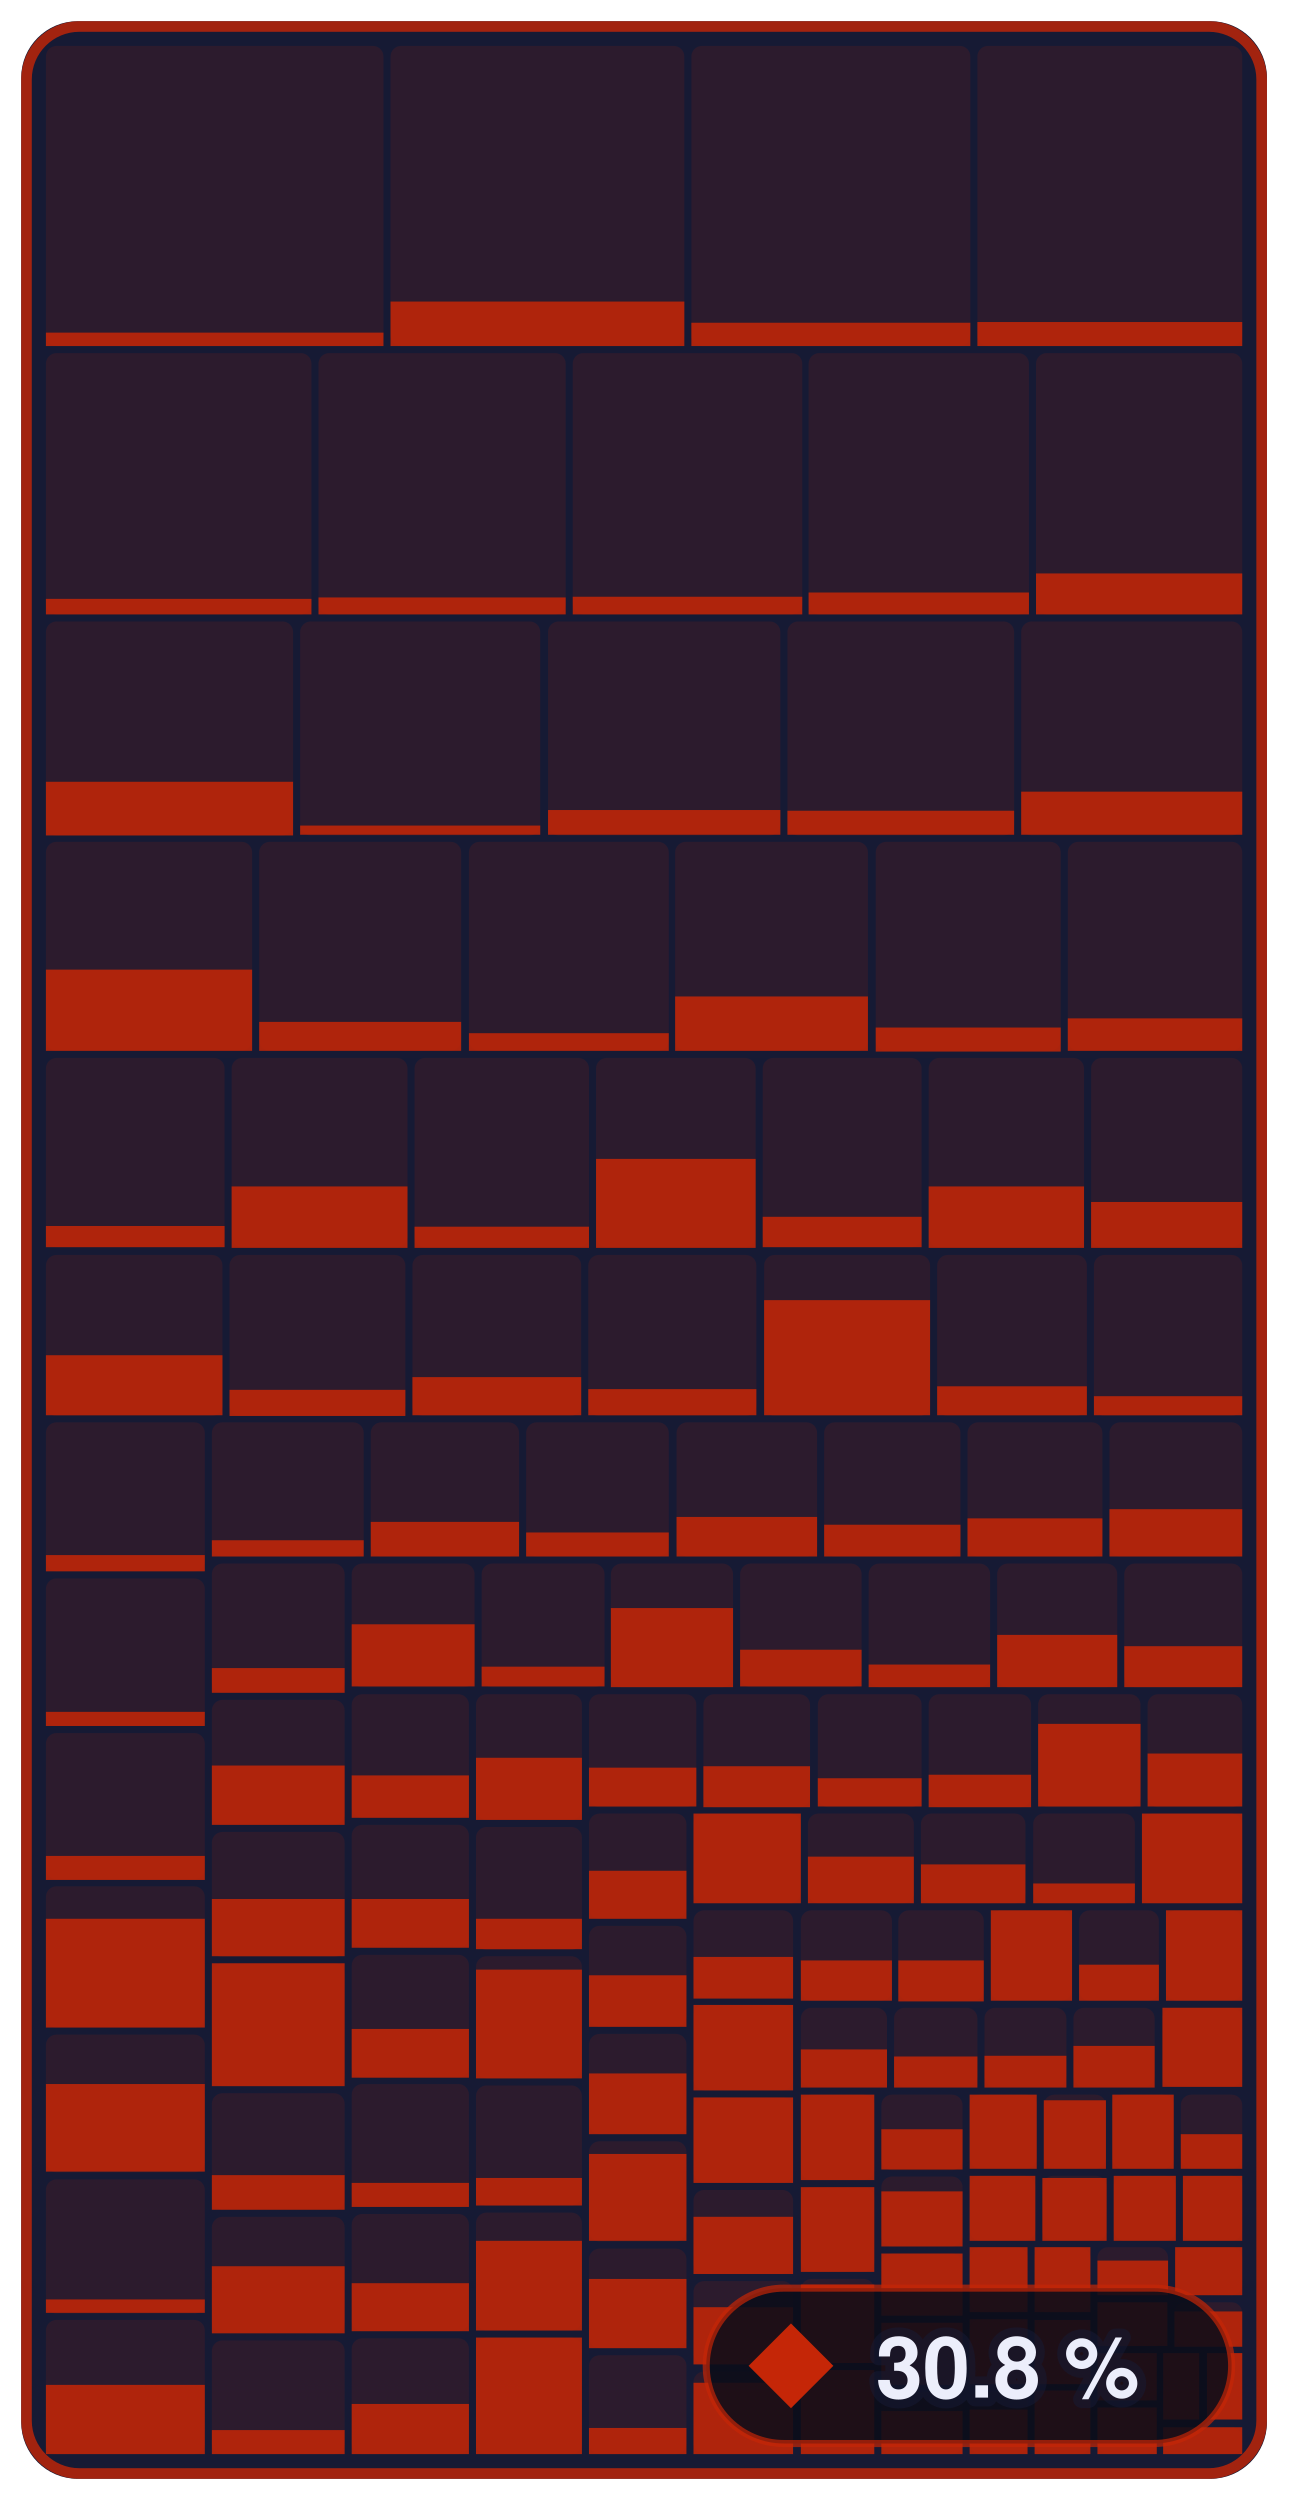
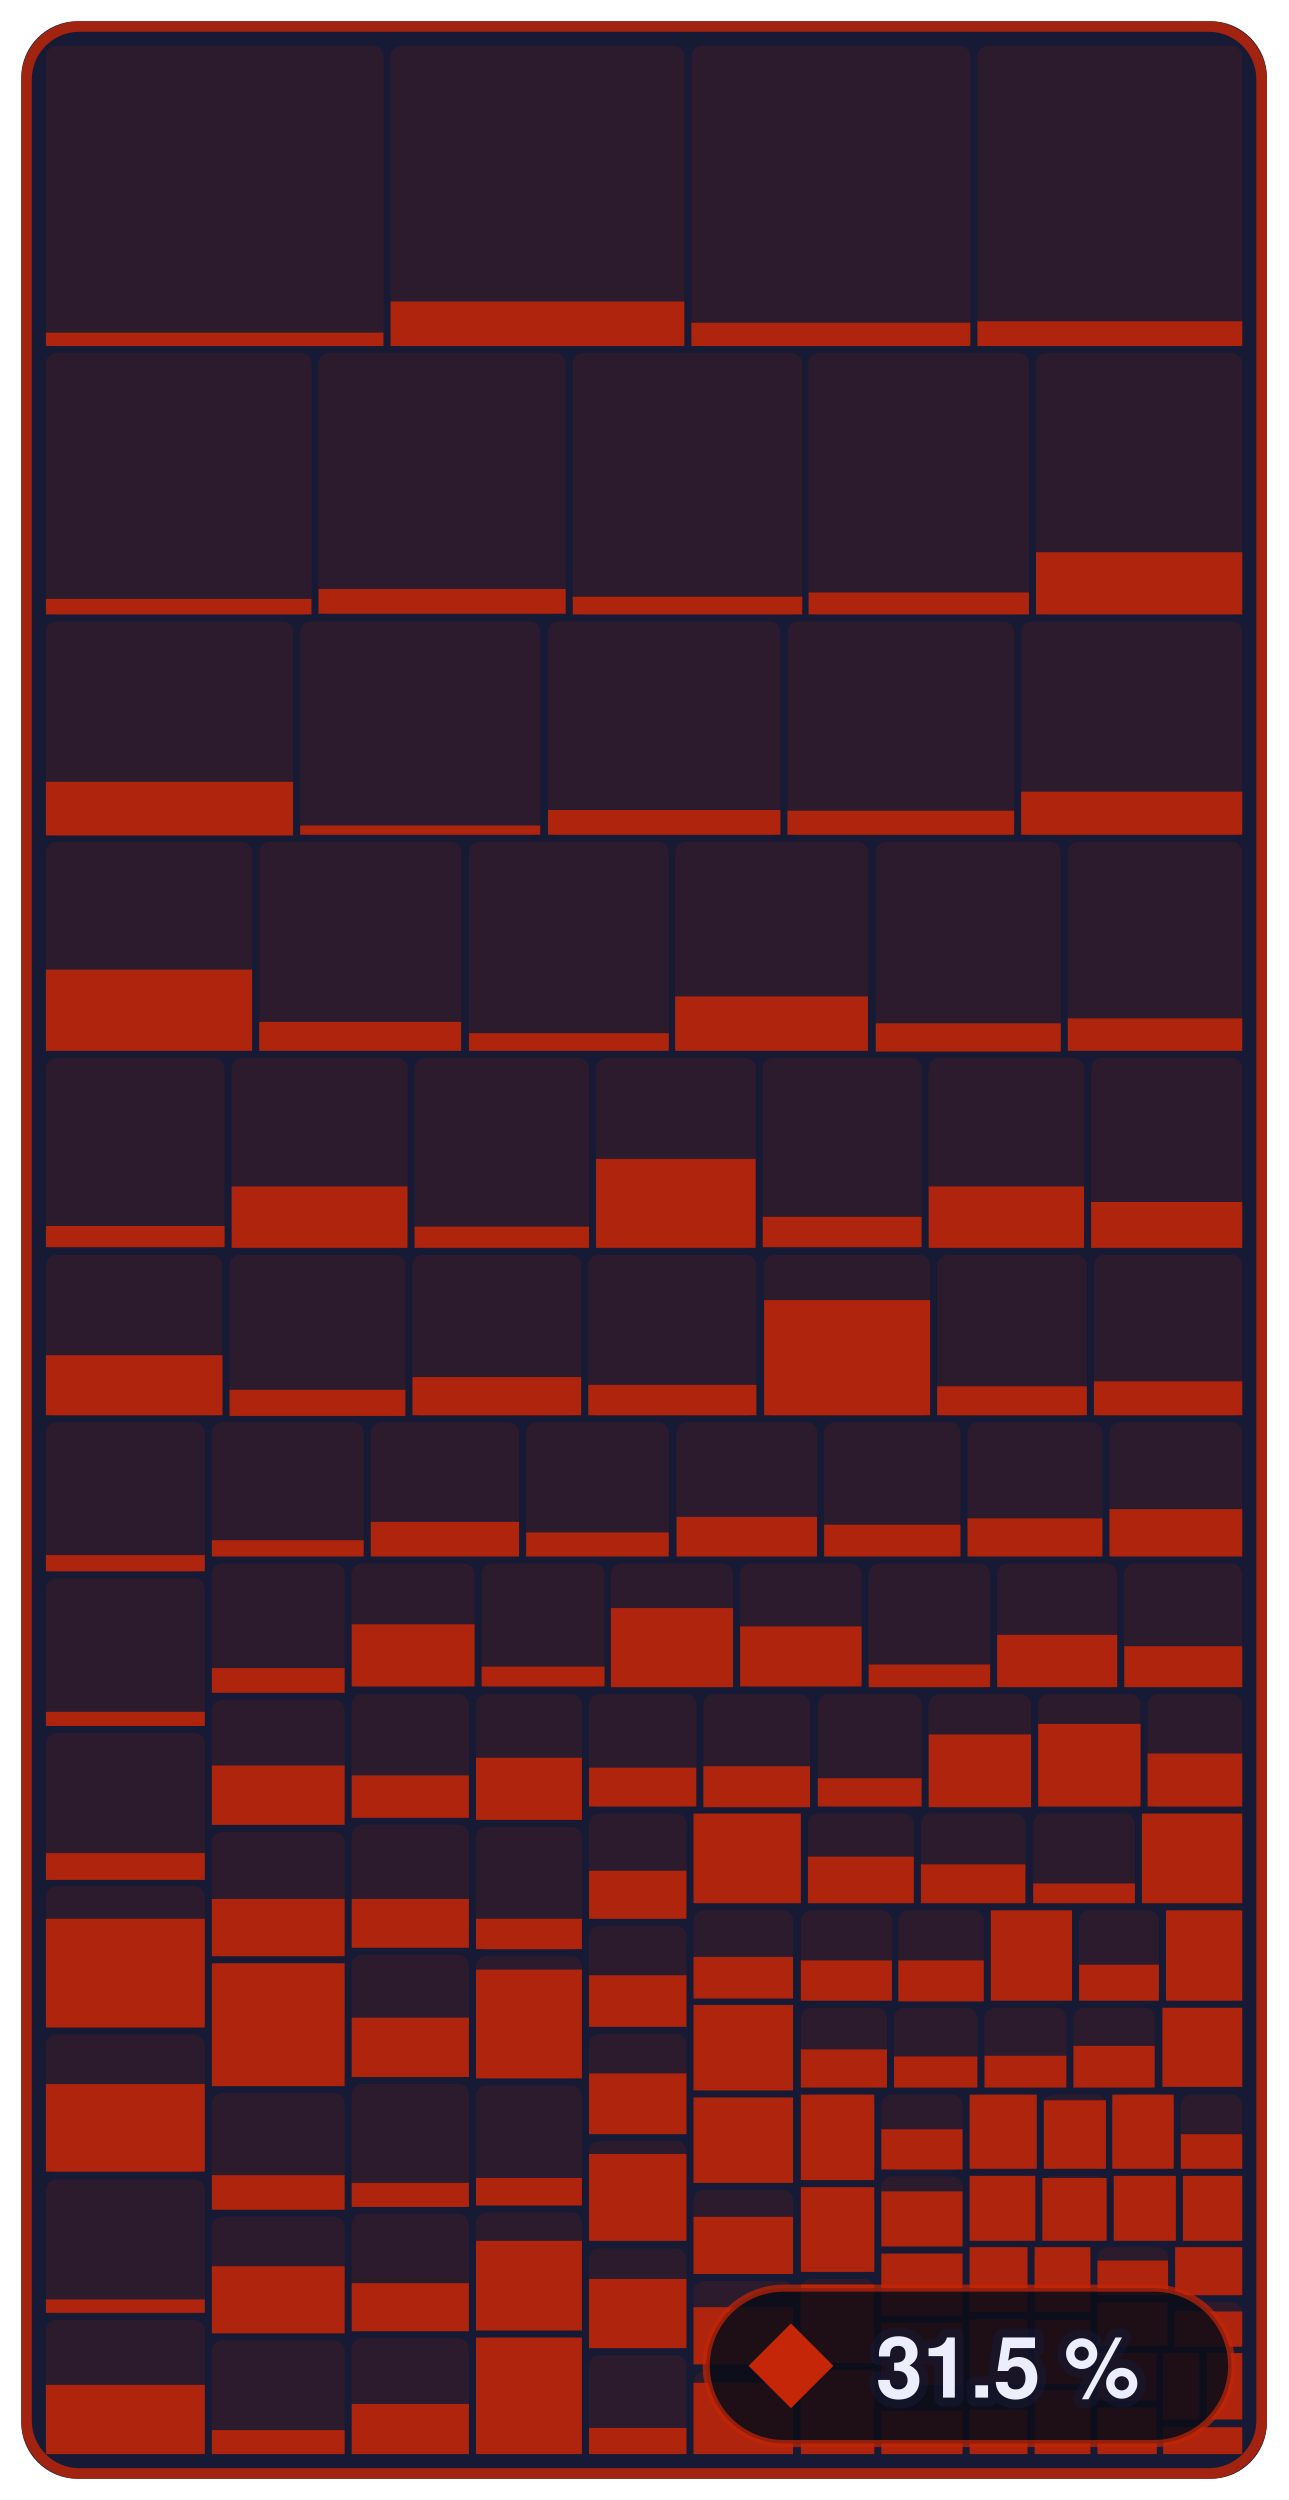
- <svg xmlns="http://www.w3.org/2000/svg" width="182.4" height="354" viewBox="0 0 182.4 354" role="img" aria-label="Enemies &amp; bosses: 30.8 % of 679,252 bytes of code matched, 902 of 1,339 functions">
+ <svg xmlns="http://www.w3.org/2000/svg" width="182.4" height="354" viewBox="0 0 182.4 354" role="img" aria-label="Enemies &amp; bosses: 31.5 % of 679,252 bytes of code matched, 919 of 1,339 functions">
  <style>text { font-family: -apple-system, BlinkMacSystemFont, 'Segoe UI', Helvetica, Arial, sans-serif; } .mono { font-family: ui-monospace, SFMono-Regular, 'SF Mono', Menlo, Consolas, monospace; } text { paint-order: stroke; stroke: #161a34; stroke-opacity: 0.55; stroke-width: 2.5px; stroke-linejoin: round; } .rise { transform-box: fill-box; transform-origin: 50% 100%; animation: rise 1.6s cubic-bezier(.2,.8,.2,1) .2s both; } @keyframes rise { from { transform: scaleY(0); } } @media (prefers-reduced-motion: reduce) { * { animation: none !important; } }</style>
  <rect x="3" y="3" width="176.4" height="348" rx="8" fill="#161a34" />
  <rect x="6.5" y="6.5" width="47.8" height="42.5" rx="1.5" fill="#c52607" fill-opacity="0.13" />
  <rect class="rise" x="6.5" y="47.1" width="47.8" height="1.9" fill="#c52607" fill-opacity="0.85" />
  <rect x="55.3" y="6.5" width="41.6" height="42.5" rx="1.5" fill="#c52607" fill-opacity="0.13" />
  <rect class="rise" x="55.3" y="42.7" width="41.6" height="6.3" fill="#c52607" fill-opacity="0.85" />
  <rect x="97.9" y="6.5" width="39.5" height="42.5" rx="1.5" fill="#c52607" fill-opacity="0.13" />
  <rect class="rise" x="97.9" y="45.7" width="39.5" height="3.3" fill="#c52607" fill-opacity="0.85" />
  <rect x="138.4" y="6.5" width="37.5" height="42.5" rx="1.5" fill="#c52607" fill-opacity="0.13" />
-   <rect class="rise" x="138.4" y="45.6" width="37.5" height="3.4" fill="#c52607" fill-opacity="0.85" />
+   <rect class="rise" x="138.4" y="45.5" width="37.5" height="3.5" fill="#c52607" fill-opacity="0.85" />
  <rect x="6.5" y="50.0" width="37.6" height="37.0" rx="1.5" fill="#c52607" fill-opacity="0.13" />
  <rect class="rise" x="6.5" y="84.8" width="37.6" height="2.2" fill="#c52607" fill-opacity="0.85" />
  <rect x="45.1" y="50.0" width="35.0" height="37.0" rx="1.5" fill="#c52607" fill-opacity="0.13" />
-   <rect class="rise" x="45.1" y="84.6" width="35.0" height="2.4" fill="#c52607" fill-opacity="0.85" />
+   <rect class="rise" x="45.1" y="83.4" width="35.0" height="3.5" fill="#c52607" fill-opacity="0.85" />
  <rect x="81.1" y="50.0" width="32.5" height="37.0" rx="1.5" fill="#c52607" fill-opacity="0.13" />
  <rect class="rise" x="81.1" y="84.5" width="32.5" height="2.5" fill="#c52607" fill-opacity="0.85" />
  <rect x="114.5" y="50.0" width="31.2" height="37.0" rx="1.5" fill="#c52607" fill-opacity="0.13" />
  <rect class="rise" x="114.5" y="83.9" width="31.2" height="3.1" fill="#c52607" fill-opacity="0.85" />
  <rect x="146.7" y="50.0" width="29.2" height="37.0" rx="1.5" fill="#c52607" fill-opacity="0.13" />
-   <rect class="rise" x="146.7" y="81.2" width="29.2" height="5.8" fill="#c52607" fill-opacity="0.85" />
+   <rect class="rise" x="146.7" y="78.2" width="29.2" height="8.8" fill="#c52607" fill-opacity="0.85" />
  <rect x="6.5" y="88.0" width="35.0" height="30.3" rx="1.5" fill="#c52607" fill-opacity="0.13" />
  <rect class="rise" x="6.5" y="110.7" width="35.0" height="7.6" fill="#c52607" fill-opacity="0.85" />
  <rect x="42.5" y="88.0" width="34.0" height="30.3" rx="1.5" fill="#c52607" fill-opacity="0.13" />
  <rect class="rise" x="42.5" y="116.9" width="34.0" height="1.3" fill="#c52607" fill-opacity="0.85" />
  <rect x="77.6" y="88.0" width="32.9" height="30.3" rx="1.5" fill="#c52607" fill-opacity="0.13" />
  <rect class="rise" x="77.6" y="114.7" width="32.9" height="3.5" fill="#c52607" fill-opacity="0.85" />
  <rect x="111.5" y="88.0" width="32.1" height="30.3" rx="1.5" fill="#c52607" fill-opacity="0.13" />
  <rect class="rise" x="111.5" y="114.8" width="32.1" height="3.4" fill="#c52607" fill-opacity="0.85" />
  <rect x="144.6" y="88.0" width="31.3" height="30.3" rx="1.5" fill="#c52607" fill-opacity="0.13" />
  <rect class="rise" x="144.6" y="112.1" width="31.3" height="6.1" fill="#c52607" fill-opacity="0.85" />
  <rect x="6.5" y="119.2" width="29.2" height="29.6" rx="1.5" fill="#c52607" fill-opacity="0.13" />
  <rect class="rise" x="6.5" y="137.3" width="29.2" height="11.5" fill="#c52607" fill-opacity="0.85" />
  <rect x="36.7" y="119.2" width="28.6" height="29.6" rx="1.5" fill="#c52607" fill-opacity="0.13" />
  <rect class="rise" x="36.7" y="144.7" width="28.6" height="4.1" fill="#c52607" fill-opacity="0.85" />
  <rect x="66.4" y="119.2" width="28.3" height="29.6" rx="1.5" fill="#c52607" fill-opacity="0.13" />
  <rect class="rise" x="66.4" y="146.3" width="28.3" height="2.5" fill="#c52607" fill-opacity="0.85" />
  <rect x="95.6" y="119.2" width="27.3" height="29.6" rx="1.5" fill="#c52607" fill-opacity="0.13" />
  <rect class="rise" x="95.6" y="141.1" width="27.3" height="7.7" fill="#c52607" fill-opacity="0.85" />
  <rect x="124.0" y="119.2" width="26.2" height="29.6" rx="1.5" fill="#c52607" fill-opacity="0.13" />
-   <rect class="rise" x="124.0" y="145.5" width="26.2" height="3.4" fill="#c52607" fill-opacity="0.85" />
+   <rect class="rise" x="124.0" y="144.9" width="26.2" height="4.0" fill="#c52607" fill-opacity="0.85" />
  <rect x="151.2" y="119.2" width="24.7" height="29.6" rx="1.5" fill="#c52607" fill-opacity="0.13" />
  <rect class="rise" x="151.2" y="144.2" width="24.7" height="4.6" fill="#c52607" fill-opacity="0.85" />
  <rect x="6.5" y="149.8" width="25.3" height="26.8" rx="1.5" fill="#c52607" fill-opacity="0.13" />
  <rect class="rise" x="6.5" y="173.6" width="25.3" height="3.0" fill="#c52607" fill-opacity="0.85" />
  <rect x="32.8" y="149.8" width="24.9" height="26.8" rx="1.5" fill="#c52607" fill-opacity="0.13" />
  <rect class="rise" x="32.8" y="168.0" width="24.9" height="8.7" fill="#c52607" fill-opacity="0.85" />
  <rect x="58.7" y="149.8" width="24.7" height="26.8" rx="1.5" fill="#c52607" fill-opacity="0.13" />
  <rect class="rise" x="58.7" y="173.7" width="24.7" height="3.0" fill="#c52607" fill-opacity="0.85" />
  <rect x="84.4" y="149.8" width="22.6" height="26.8" rx="1.5" fill="#c52607" fill-opacity="0.13" />
  <rect class="rise" x="84.4" y="164.1" width="22.6" height="12.6" fill="#c52607" fill-opacity="0.85" />
  <rect x="108.0" y="149.8" width="22.5" height="26.8" rx="1.5" fill="#c52607" fill-opacity="0.13" />
  <rect class="rise" x="108.0" y="172.3" width="22.5" height="4.3" fill="#c52607" fill-opacity="0.85" />
  <rect x="131.5" y="149.8" width="22.0" height="26.8" rx="1.5" fill="#c52607" fill-opacity="0.13" />
  <rect class="rise" x="131.5" y="168.0" width="22.0" height="8.7" fill="#c52607" fill-opacity="0.85" />
  <rect x="154.5" y="149.8" width="21.4" height="26.8" rx="1.5" fill="#c52607" fill-opacity="0.13" />
  <rect class="rise" x="154.5" y="170.2" width="21.4" height="6.5" fill="#c52607" fill-opacity="0.85" />
  <rect x="6.5" y="177.7" width="25.0" height="22.8" rx="1.5" fill="#c52607" fill-opacity="0.13" />
  <rect class="rise" x="6.5" y="191.9" width="25.0" height="8.5" fill="#c52607" fill-opacity="0.85" />
  <rect x="32.5" y="177.7" width="24.9" height="22.8" rx="1.5" fill="#c52607" fill-opacity="0.13" />
  <rect class="rise" x="32.5" y="196.8" width="24.9" height="3.7" fill="#c52607" fill-opacity="0.85" />
  <rect x="58.4" y="177.7" width="23.9" height="22.8" rx="1.5" fill="#c52607" fill-opacity="0.13" />
  <rect class="rise" x="58.4" y="195.0" width="23.9" height="5.4" fill="#c52607" fill-opacity="0.85" />
  <rect x="83.3" y="177.7" width="23.8" height="22.8" rx="1.5" fill="#c52607" fill-opacity="0.13" />
-   <rect class="rise" x="83.3" y="196.7" width="23.8" height="3.7" fill="#c52607" fill-opacity="0.85" />
+   <rect class="rise" x="83.3" y="196.1" width="23.8" height="4.3" fill="#c52607" fill-opacity="0.85" />
  <rect x="108.2" y="177.7" width="23.5" height="22.8" rx="1.5" fill="#c52607" fill-opacity="0.13" />
  <rect class="rise" x="108.2" y="184.1" width="23.5" height="16.3" fill="#c52607" fill-opacity="0.85" />
  <rect x="132.7" y="177.7" width="21.2" height="22.8" rx="1.5" fill="#c52607" fill-opacity="0.13" />
  <rect class="rise" x="132.7" y="196.3" width="21.2" height="4.1" fill="#c52607" fill-opacity="0.85" />
  <rect x="154.9" y="177.7" width="21.0" height="22.8" rx="1.5" fill="#c52607" fill-opacity="0.13" />
-   <rect class="rise" x="154.9" y="197.7" width="21.0" height="2.7" fill="#c52607" fill-opacity="0.85" />
+   <rect class="rise" x="154.9" y="195.6" width="21.0" height="4.8" fill="#c52607" fill-opacity="0.85" />
  <rect x="6.5" y="201.4" width="22.5" height="21.1" rx="1.5" fill="#c52607" fill-opacity="0.13" />
  <rect class="rise" x="6.5" y="220.2" width="22.5" height="2.3" fill="#c52607" fill-opacity="0.85" />
  <rect x="6.5" y="223.5" width="22.5" height="20.9" rx="1.5" fill="#c52607" fill-opacity="0.13" />
  <rect class="rise" x="6.5" y="242.4" width="22.5" height="2.0" fill="#c52607" fill-opacity="0.85" />
  <rect x="6.5" y="245.4" width="22.5" height="20.7" rx="1.5" fill="#c52607" fill-opacity="0.13" />
-   <rect class="rise" x="6.5" y="262.8" width="22.5" height="3.4" fill="#c52607" fill-opacity="0.85" />
+   <rect class="rise" x="6.5" y="262.4" width="22.5" height="3.8" fill="#c52607" fill-opacity="0.85" />
  <rect x="6.5" y="267.1" width="22.5" height="20.0" rx="1.5" fill="#c52607" fill-opacity="0.13" />
  <rect class="rise" x="6.5" y="271.7" width="22.5" height="15.4" fill="#c52607" fill-opacity="0.85" />
  <rect x="6.5" y="288.1" width="22.5" height="19.5" rx="1.5" fill="#c52607" fill-opacity="0.13" />
  <rect class="rise" x="6.5" y="295.1" width="22.5" height="12.4" fill="#c52607" fill-opacity="0.85" />
  <rect x="6.5" y="308.6" width="22.5" height="19.0" rx="1.5" fill="#c52607" fill-opacity="0.13" />
  <rect class="rise" x="6.5" y="325.6" width="22.5" height="1.9" fill="#c52607" fill-opacity="0.85" />
  <rect x="6.5" y="328.5" width="22.5" height="19.0" rx="1.5" fill="#c52607" fill-opacity="0.13" />
  <rect class="rise" x="6.5" y="337.7" width="22.5" height="9.8" fill="#c52607" fill-opacity="0.85" />
  <rect x="30.0" y="201.4" width="21.5" height="19.0" rx="1.5" fill="#c52607" fill-opacity="0.13" />
  <rect class="rise" x="30.0" y="218.1" width="21.5" height="2.3" fill="#c52607" fill-opacity="0.85" />
  <rect x="52.5" y="201.4" width="21.0" height="19.0" rx="1.5" fill="#c52607" fill-opacity="0.13" />
  <rect class="rise" x="52.5" y="215.5" width="21.0" height="4.9" fill="#c52607" fill-opacity="0.85" />
  <rect x="74.5" y="201.4" width="20.2" height="19.0" rx="1.5" fill="#c52607" fill-opacity="0.13" />
  <rect class="rise" x="74.5" y="217.0" width="20.2" height="3.4" fill="#c52607" fill-opacity="0.85" />
  <rect x="95.8" y="201.4" width="19.9" height="19.0" rx="1.5" fill="#c52607" fill-opacity="0.13" />
  <rect class="rise" x="95.8" y="214.8" width="19.9" height="5.6" fill="#c52607" fill-opacity="0.85" />
  <rect x="116.7" y="201.4" width="19.3" height="19.0" rx="1.5" fill="#c52607" fill-opacity="0.13" />
  <rect class="rise" x="116.7" y="215.9" width="19.3" height="4.5" fill="#c52607" fill-opacity="0.85" />
  <rect x="137.0" y="201.4" width="19.1" height="19.0" rx="1.5" fill="#c52607" fill-opacity="0.13" />
  <rect class="rise" x="137.0" y="215.0" width="19.1" height="5.4" fill="#c52607" fill-opacity="0.85" />
  <rect x="157.1" y="201.4" width="18.8" height="19.0" rx="1.5" fill="#c52607" fill-opacity="0.13" />
  <rect class="rise" x="157.1" y="213.7" width="18.8" height="6.7" fill="#c52607" fill-opacity="0.85" />
  <rect x="30.0" y="221.4" width="18.8" height="18.3" rx="1.5" fill="#c52607" fill-opacity="0.13" />
  <rect class="rise" x="30.0" y="236.2" width="18.8" height="3.5" fill="#c52607" fill-opacity="0.85" />
  <rect x="30.0" y="240.7" width="18.8" height="17.7" rx="1.5" fill="#c52607" fill-opacity="0.13" />
  <rect class="rise" x="30.0" y="250.0" width="18.8" height="8.4" fill="#c52607" fill-opacity="0.85" />
  <rect x="30.0" y="259.4" width="18.8" height="17.7" rx="1.5" fill="#c52607" fill-opacity="0.13" />
  <rect class="rise" x="30.0" y="268.9" width="18.8" height="8.1" fill="#c52607" fill-opacity="0.85" />
  <rect x="30.0" y="278.0" width="18.8" height="17.4" rx="1.5" fill="#c52607" fill-opacity="0.13" />
  <rect class="rise" x="30.0" y="278.0" width="18.8" height="17.4" fill="#c52607" fill-opacity="0.85" />
  <rect x="30.0" y="296.4" width="18.8" height="16.5" rx="1.5" fill="#c52607" fill-opacity="0.13" />
  <rect class="rise" x="30.0" y="308.0" width="18.8" height="4.9" fill="#c52607" fill-opacity="0.85" />
  <rect x="30.0" y="313.9" width="18.8" height="16.4" rx="1.5" fill="#c52607" fill-opacity="0.13" />
  <rect class="rise" x="30.0" y="320.9" width="18.8" height="9.5" fill="#c52607" fill-opacity="0.85" />
  <rect x="30.0" y="331.4" width="18.8" height="16.1" rx="1.5" fill="#c52607" fill-opacity="0.13" />
  <rect class="rise" x="30.0" y="344.1" width="18.8" height="3.4" fill="#c52607" fill-opacity="0.85" />
  <rect x="49.8" y="221.4" width="17.4" height="17.5" rx="1.5" fill="#c52607" fill-opacity="0.13" />
  <rect class="rise" x="49.8" y="230.0" width="17.4" height="8.8" fill="#c52607" fill-opacity="0.85" />
  <rect x="68.2" y="221.4" width="17.4" height="17.5" rx="1.5" fill="#c52607" fill-opacity="0.13" />
  <rect class="rise" x="68.2" y="236.0" width="17.4" height="2.8" fill="#c52607" fill-opacity="0.85" />
  <rect x="86.5" y="221.4" width="17.3" height="17.5" rx="1.5" fill="#c52607" fill-opacity="0.13" />
  <rect class="rise" x="86.5" y="227.7" width="17.3" height="11.2" fill="#c52607" fill-opacity="0.85" />
  <rect x="104.8" y="221.4" width="17.2" height="17.5" rx="1.5" fill="#c52607" fill-opacity="0.13" />
-   <rect class="rise" x="104.8" y="233.6" width="17.2" height="5.2" fill="#c52607" fill-opacity="0.85" />
+   <rect class="rise" x="104.8" y="230.3" width="17.2" height="8.5" fill="#c52607" fill-opacity="0.85" />
  <rect x="123.0" y="221.4" width="17.2" height="17.5" rx="1.5" fill="#c52607" fill-opacity="0.13" />
  <rect class="rise" x="123.0" y="235.7" width="17.2" height="3.2" fill="#c52607" fill-opacity="0.85" />
  <rect x="141.2" y="221.4" width="17.0" height="17.5" rx="1.5" fill="#c52607" fill-opacity="0.13" />
  <rect class="rise" x="141.2" y="231.5" width="17.0" height="7.4" fill="#c52607" fill-opacity="0.85" />
  <rect x="159.2" y="221.4" width="16.7" height="17.5" rx="1.5" fill="#c52607" fill-opacity="0.13" />
  <rect class="rise" x="159.2" y="233.1" width="16.7" height="5.8" fill="#c52607" fill-opacity="0.85" />
  <rect x="49.8" y="239.9" width="16.6" height="17.5" rx="1.5" fill="#c52607" fill-opacity="0.13" />
  <rect class="rise" x="49.8" y="251.4" width="16.6" height="6.0" fill="#c52607" fill-opacity="0.85" />
  <rect x="49.8" y="258.4" width="16.6" height="17.4" rx="1.5" fill="#c52607" fill-opacity="0.13" />
  <rect class="rise" x="49.8" y="268.9" width="16.6" height="6.9" fill="#c52607" fill-opacity="0.85" />
  <rect x="49.8" y="276.8" width="16.6" height="17.4" rx="1.5" fill="#c52607" fill-opacity="0.13" />
-   <rect class="rise" x="49.8" y="287.3" width="16.6" height="6.9" fill="#c52607" fill-opacity="0.85" />
+   <rect class="rise" x="49.8" y="285.7" width="16.6" height="8.4" fill="#c52607" fill-opacity="0.85" />
  <rect x="49.8" y="295.1" width="16.6" height="17.4" rx="1.5" fill="#c52607" fill-opacity="0.13" />
  <rect class="rise" x="49.8" y="309.1" width="16.6" height="3.4" fill="#c52607" fill-opacity="0.85" />
  <rect x="49.8" y="313.5" width="16.6" height="16.6" rx="1.5" fill="#c52607" fill-opacity="0.13" />
  <rect class="rise" x="49.8" y="323.3" width="16.6" height="6.8" fill="#c52607" fill-opacity="0.85" />
  <rect x="49.8" y="331.1" width="16.6" height="16.4" rx="1.5" fill="#c52607" fill-opacity="0.13" />
  <rect class="rise" x="49.8" y="340.4" width="16.6" height="7.1" fill="#c52607" fill-opacity="0.85" />
  <rect x="67.4" y="239.9" width="15.0" height="17.8" rx="1.5" fill="#c52607" fill-opacity="0.13" />
  <rect class="rise" x="67.4" y="248.9" width="15.0" height="8.8" fill="#c52607" fill-opacity="0.85" />
  <rect x="67.4" y="258.7" width="15.0" height="17.4" rx="1.5" fill="#c52607" fill-opacity="0.13" />
  <rect class="rise" x="67.4" y="271.7" width="15.0" height="4.3" fill="#c52607" fill-opacity="0.85" />
  <rect x="67.4" y="277.0" width="15.0" height="17.3" rx="1.5" fill="#c52607" fill-opacity="0.13" />
  <rect class="rise" x="67.4" y="278.9" width="15.0" height="15.4" fill="#c52607" fill-opacity="0.85" />
  <rect x="67.4" y="295.3" width="15.0" height="17.0" rx="1.5" fill="#c52607" fill-opacity="0.13" />
  <rect class="rise" x="67.4" y="308.4" width="15.0" height="3.9" fill="#c52607" fill-opacity="0.85" />
  <rect x="67.4" y="313.3" width="15.0" height="16.7" rx="1.5" fill="#c52607" fill-opacity="0.13" />
  <rect class="rise" x="67.4" y="317.3" width="15.0" height="12.7" fill="#c52607" fill-opacity="0.85" />
  <rect x="67.4" y="331.0" width="15.0" height="16.5" rx="1.5" fill="#c52607" fill-opacity="0.13" />
  <rect class="rise" x="67.4" y="331.0" width="15.0" height="16.5" fill="#c52607" fill-opacity="0.85" />
  <rect x="83.4" y="239.9" width="15.2" height="16.0" rx="1.5" fill="#c52607" fill-opacity="0.13" />
  <rect class="rise" x="83.4" y="250.3" width="15.2" height="5.5" fill="#c52607" fill-opacity="0.85" />
  <rect x="99.6" y="239.9" width="15.1" height="16.0" rx="1.5" fill="#c52607" fill-opacity="0.13" />
  <rect class="rise" x="99.6" y="250.1" width="15.1" height="5.8" fill="#c52607" fill-opacity="0.85" />
  <rect x="115.8" y="239.9" width="14.7" height="16.0" rx="1.5" fill="#c52607" fill-opacity="0.13" />
  <rect class="rise" x="115.8" y="251.8" width="14.7" height="4.0" fill="#c52607" fill-opacity="0.85" />
  <rect x="131.5" y="239.9" width="14.5" height="16.0" rx="1.5" fill="#c52607" fill-opacity="0.13" />
-   <rect class="rise" x="131.5" y="251.3" width="14.5" height="4.6" fill="#c52607" fill-opacity="0.85" />
+   <rect class="rise" x="131.5" y="245.6" width="14.5" height="10.3" fill="#c52607" fill-opacity="0.85" />
  <rect x="147.0" y="239.9" width="14.5" height="16.0" rx="1.5" fill="#c52607" fill-opacity="0.13" />
  <rect class="rise" x="147.0" y="244.1" width="14.5" height="11.7" fill="#c52607" fill-opacity="0.85" />
  <rect x="162.5" y="239.9" width="13.4" height="16.0" rx="1.5" fill="#c52607" fill-opacity="0.13" />
  <rect class="rise" x="162.5" y="248.3" width="13.4" height="7.5" fill="#c52607" fill-opacity="0.85" />
  <rect x="83.4" y="256.8" width="13.8" height="14.9" rx="1.5" fill="#c52607" fill-opacity="0.13" />
  <rect class="rise" x="83.4" y="264.9" width="13.8" height="6.8" fill="#c52607" fill-opacity="0.85" />
  <rect x="83.4" y="272.7" width="13.8" height="14.3" rx="1.5" fill="#c52607" fill-opacity="0.13" />
  <rect class="rise" x="83.4" y="279.7" width="13.8" height="7.3" fill="#c52607" fill-opacity="0.85" />
  <rect x="83.4" y="288.0" width="13.8" height="14.2" rx="1.5" fill="#c52607" fill-opacity="0.13" />
  <rect class="rise" x="83.4" y="293.6" width="13.8" height="8.6" fill="#c52607" fill-opacity="0.85" />
  <rect x="83.4" y="303.2" width="13.8" height="14.2" rx="1.5" fill="#c52607" fill-opacity="0.13" />
  <rect class="rise" x="83.4" y="305.0" width="13.8" height="12.3" fill="#c52607" fill-opacity="0.85" />
  <rect x="83.4" y="318.4" width="13.8" height="14.1" rx="1.5" fill="#c52607" fill-opacity="0.13" />
  <rect class="rise" x="83.4" y="322.7" width="13.8" height="9.8" fill="#c52607" fill-opacity="0.85" />
  <rect x="83.4" y="333.5" width="13.8" height="14.0" rx="1.5" fill="#c52607" fill-opacity="0.13" />
  <rect class="rise" x="83.4" y="343.8" width="13.8" height="3.7" fill="#c52607" fill-opacity="0.85" />
  <rect x="98.2" y="256.8" width="15.2" height="12.7" rx="1.5" fill="#c52607" fill-opacity="0.13" />
  <rect class="rise" x="98.2" y="256.8" width="15.2" height="12.7" fill="#c52607" fill-opacity="0.85" />
  <rect x="114.4" y="256.8" width="15.0" height="12.7" rx="1.5" fill="#c52607" fill-opacity="0.13" />
  <rect class="rise" x="114.4" y="262.9" width="15.0" height="6.6" fill="#c52607" fill-opacity="0.85" />
  <rect x="130.4" y="256.8" width="14.8" height="12.7" rx="1.5" fill="#c52607" fill-opacity="0.13" />
  <rect class="rise" x="130.4" y="264.0" width="14.8" height="5.5" fill="#c52607" fill-opacity="0.85" />
  <rect x="146.3" y="256.8" width="14.4" height="12.7" rx="1.5" fill="#c52607" fill-opacity="0.13" />
  <rect class="rise" x="146.3" y="266.7" width="14.4" height="2.8" fill="#c52607" fill-opacity="0.85" />
  <rect x="161.7" y="256.8" width="14.2" height="12.7" rx="1.5" fill="#c52607" fill-opacity="0.13" />
  <rect class="rise" x="161.7" y="256.8" width="14.2" height="12.7" fill="#c52607" fill-opacity="0.85" />
  <rect x="98.2" y="270.5" width="14.1" height="12.4" rx="1.5" fill="#c52607" fill-opacity="0.13" />
  <rect class="rise" x="98.2" y="277.1" width="14.1" height="5.9" fill="#c52607" fill-opacity="0.85" />
  <rect x="98.2" y="283.9" width="14.1" height="12.1" rx="1.5" fill="#c52607" fill-opacity="0.13" />
  <rect class="rise" x="98.2" y="283.9" width="14.1" height="12.1" fill="#c52607" fill-opacity="0.85" />
  <rect x="98.2" y="297.0" width="14.1" height="12.1" rx="1.5" fill="#c52607" fill-opacity="0.13" />
  <rect class="rise" x="98.2" y="297.0" width="14.1" height="12.1" fill="#c52607" fill-opacity="0.85" />
  <rect x="98.2" y="310.1" width="14.1" height="11.9" rx="1.5" fill="#c52607" fill-opacity="0.13" />
  <rect class="rise" x="98.2" y="313.9" width="14.1" height="8.1" fill="#c52607" fill-opacity="0.85" />
  <rect x="98.2" y="323.0" width="14.1" height="11.8" rx="1.5" fill="#c52607" fill-opacity="0.13" />
  <rect class="rise" x="98.2" y="326.7" width="14.1" height="8.1" fill="#c52607" fill-opacity="0.85" />
  <rect x="98.2" y="335.8" width="14.1" height="11.7" rx="1.5" fill="#c52607" fill-opacity="0.13" />
  <rect class="rise" x="98.2" y="337.4" width="14.1" height="10.1" fill="#c52607" fill-opacity="0.85" />
  <rect x="113.4" y="270.5" width="12.9" height="12.8" rx="1.5" fill="#c52607" fill-opacity="0.13" />
  <rect class="rise" x="113.4" y="277.6" width="12.9" height="5.7" fill="#c52607" fill-opacity="0.85" />
  <rect x="127.2" y="270.5" width="12.1" height="12.8" rx="1.5" fill="#c52607" fill-opacity="0.13" />
  <rect class="rise" x="127.2" y="277.6" width="12.1" height="5.8" fill="#c52607" fill-opacity="0.85" />
  <rect x="140.3" y="270.5" width="11.5" height="12.8" rx="1.5" fill="#c52607" fill-opacity="0.13" />
  <rect class="rise" x="140.3" y="270.5" width="11.5" height="12.8" fill="#c52607" fill-opacity="0.85" />
  <rect x="152.8" y="270.5" width="11.3" height="12.8" rx="1.5" fill="#c52607" fill-opacity="0.13" />
  <rect class="rise" x="152.8" y="278.2" width="11.3" height="5.1" fill="#c52607" fill-opacity="0.85" />
  <rect x="165.1" y="270.5" width="10.8" height="12.8" rx="1.5" fill="#c52607" fill-opacity="0.13" />
  <rect class="rise" x="165.1" y="270.5" width="10.8" height="12.8" fill="#c52607" fill-opacity="0.85" />
  <rect x="113.4" y="284.3" width="12.2" height="11.2" rx="1.5" fill="#c52607" fill-opacity="0.13" />
  <rect class="rise" x="113.4" y="290.2" width="12.2" height="5.4" fill="#c52607" fill-opacity="0.85" />
  <rect x="126.6" y="284.3" width="11.8" height="11.2" rx="1.5" fill="#c52607" fill-opacity="0.13" />
  <rect class="rise" x="126.6" y="291.2" width="11.8" height="4.4" fill="#c52607" fill-opacity="0.85" />
  <rect x="139.4" y="284.3" width="11.6" height="11.2" rx="1.5" fill="#c52607" fill-opacity="0.13" />
  <rect class="rise" x="139.4" y="291.1" width="11.6" height="4.5" fill="#c52607" fill-opacity="0.85" />
  <rect x="152.0" y="284.3" width="11.5" height="11.2" rx="1.5" fill="#c52607" fill-opacity="0.13" />
  <rect class="rise" x="152.0" y="289.7" width="11.5" height="5.9" fill="#c52607" fill-opacity="0.85" />
  <rect x="164.6" y="284.3" width="11.3" height="11.2" rx="1.5" fill="#c52607" fill-opacity="0.13" />
  <rect class="rise" x="164.6" y="284.3" width="11.3" height="11.2" fill="#c52607" fill-opacity="0.85" />
  <rect x="113.4" y="296.6" width="10.4" height="12.1" rx="1.5" fill="#c52607" fill-opacity="0.13" />
  <rect class="rise" x="113.4" y="296.6" width="10.4" height="12.1" fill="#c52607" fill-opacity="0.85" />
  <rect x="113.4" y="309.7" width="10.4" height="12.0" rx="1.5" fill="#c52607" fill-opacity="0.13" />
  <rect class="rise" x="113.4" y="309.7" width="10.4" height="12.0" fill="#c52607" fill-opacity="0.85" />
  <rect x="113.4" y="322.7" width="10.4" height="11.9" rx="1.5" fill="#c52607" fill-opacity="0.13" />
  <rect class="rise" x="113.4" y="323.5" width="10.4" height="11.1" fill="#c52607" fill-opacity="0.85" />
  <rect x="113.4" y="335.6" width="10.4" height="11.9" rx="1.5" fill="#c52607" fill-opacity="0.13" />
  <rect class="rise" x="113.4" y="335.6" width="10.4" height="11.9" fill="#c52607" fill-opacity="0.85" />
  <rect x="124.8" y="296.6" width="11.5" height="10.7" rx="1.5" fill="#c52607" fill-opacity="0.13" />
  <rect class="rise" x="124.8" y="301.5" width="11.5" height="5.7" fill="#c52607" fill-opacity="0.85" />
  <rect x="124.8" y="308.2" width="11.5" height="9.9" rx="1.5" fill="#c52607" fill-opacity="0.13" />
  <rect class="rise" x="124.8" y="310.3" width="11.5" height="7.8" fill="#c52607" fill-opacity="0.85" />
  <rect x="124.8" y="319.1" width="11.5" height="8.8" rx="1.5" fill="#c52607" fill-opacity="0.13" />
  <rect class="rise" x="124.8" y="319.1" width="11.5" height="8.8" fill="#c52607" fill-opacity="0.85" />
  <rect x="124.8" y="328.9" width="11.5" height="8.8" rx="1.5" fill="#c52607" fill-opacity="0.13" />
  <rect class="rise" x="124.8" y="328.9" width="11.5" height="8.8" fill="#c52607" fill-opacity="0.85" />
  <rect x="124.8" y="338.7" width="11.5" height="8.8" rx="1.5" fill="#c52607" fill-opacity="0.13" />
  <rect class="rise" x="124.8" y="341.4" width="11.5" height="6.1" fill="#c52607" fill-opacity="0.85" />
  <rect x="137.3" y="296.6" width="9.5" height="10.5" rx="1.5" fill="#c52607" fill-opacity="0.13" />
  <rect class="rise" x="137.3" y="296.6" width="9.5" height="10.5" fill="#c52607" fill-opacity="0.85" />
  <rect x="147.8" y="296.6" width="8.8" height="10.5" rx="1.5" fill="#c52607" fill-opacity="0.13" />
  <rect class="rise" x="147.8" y="297.4" width="8.8" height="9.7" fill="#c52607" fill-opacity="0.85" />
  <rect x="157.5" y="296.6" width="8.7" height="10.5" rx="1.5" fill="#c52607" fill-opacity="0.13" />
  <rect class="rise" x="157.5" y="296.6" width="8.7" height="10.5" fill="#c52607" fill-opacity="0.85" />
  <rect x="167.2" y="296.6" width="8.7" height="10.5" rx="1.5" fill="#c52607" fill-opacity="0.13" />
  <rect class="rise" x="167.2" y="302.2" width="8.7" height="4.9" fill="#c52607" fill-opacity="0.85" />
  <rect x="137.3" y="308.1" width="9.3" height="9.2" rx="1.5" fill="#c52607" fill-opacity="0.13" />
  <rect class="rise" x="137.3" y="308.1" width="9.3" height="9.2" fill="#c52607" fill-opacity="0.85" />
  <rect x="147.6" y="308.1" width="9.1" height="9.2" rx="1.5" fill="#c52607" fill-opacity="0.13" />
  <rect class="rise" x="147.6" y="308.4" width="9.1" height="8.9" fill="#c52607" fill-opacity="0.85" />
  <rect x="157.7" y="308.1" width="8.8" height="9.2" rx="1.5" fill="#c52607" fill-opacity="0.13" />
  <rect class="rise" x="157.7" y="308.1" width="8.8" height="9.2" fill="#c52607" fill-opacity="0.85" />
  <rect x="167.5" y="308.1" width="8.4" height="9.2" rx="1.5" fill="#c52607" fill-opacity="0.13" />
  <rect class="rise" x="167.5" y="308.1" width="8.4" height="9.2" fill="#c52607" fill-opacity="0.85" />
  <rect x="137.3" y="318.2" width="8.2" height="9.2" rx="1.5" fill="#c52607" fill-opacity="0.13" />
  <rect class="rise" x="137.3" y="318.2" width="8.2" height="9.2" fill="#c52607" fill-opacity="0.85" />
  <rect x="137.3" y="328.4" width="8.2" height="9.2" rx="1.5" fill="#c52607" fill-opacity="0.13" />
  <rect class="rise" x="137.3" y="328.4" width="8.2" height="9.2" fill="#c52607" fill-opacity="0.85" />
  <rect x="137.3" y="338.6" width="8.2" height="8.9" rx="1.5" fill="#c52607" fill-opacity="0.13" />
  <rect class="rise" x="137.3" y="341.2" width="8.2" height="6.3" fill="#c52607" fill-opacity="0.85" />
  <rect x="146.5" y="318.2" width="7.9" height="9.2" rx="1.5" fill="#c52607" fill-opacity="0.13" />
  <rect class="rise" x="146.5" y="318.2" width="7.9" height="9.2" fill="#c52607" fill-opacity="0.85" />
  <rect x="146.5" y="328.5" width="7.9" height="9.1" rx="1.5" fill="#c52607" fill-opacity="0.13" />
  <rect class="rise" x="146.5" y="328.5" width="7.9" height="9.1" fill="#c52607" fill-opacity="0.85" />
  <rect x="146.5" y="338.5" width="7.9" height="9.0" rx="1.5" fill="#c52607" fill-opacity="0.13" />
  <rect class="rise" x="146.5" y="338.5" width="7.9" height="9.0" fill="#c52607" fill-opacity="0.85" />
  <rect x="155.4" y="318.2" width="10.0" height="6.8" rx="1.5" fill="#c52607" fill-opacity="0.13" />
  <rect class="rise" x="155.4" y="320.1" width="10.0" height="4.9" fill="#c52607" fill-opacity="0.85" />
  <rect x="166.4" y="318.2" width="9.5" height="6.8" rx="1.5" fill="#c52607" fill-opacity="0.13" />
  <rect class="rise" x="166.4" y="318.2" width="9.5" height="6.8" fill="#c52607" fill-opacity="0.85" />
  <rect x="155.4" y="326.0" width="9.9" height="6.2" rx="1.5" fill="#c52607" fill-opacity="0.13" />
  <rect class="rise" x="155.4" y="326.0" width="9.9" height="6.2" fill="#c52607" fill-opacity="0.85" />
  <rect x="166.3" y="326.0" width="9.6" height="6.2" rx="1.5" fill="#c52607" fill-opacity="0.13" />
  <rect class="rise" x="166.3" y="327.3" width="9.6" height="5.0" fill="#c52607" fill-opacity="0.85" />
  <rect x="155.4" y="333.2" width="8.4" height="6.7" rx="1.5" fill="#c52607" fill-opacity="0.13" />
  <rect class="rise" x="155.4" y="333.2" width="8.4" height="6.7" fill="#c52607" fill-opacity="0.85" />
  <rect x="155.4" y="340.9" width="8.4" height="6.6" rx="1.5" fill="#c52607" fill-opacity="0.13" />
  <rect class="rise" x="155.4" y="340.9" width="8.4" height="6.6" fill="#c52607" fill-opacity="0.85" />
  <rect x="164.7" y="333.2" width="5.1" height="9.4" rx="0" fill="#c52607" fill-opacity="0.13" />
  <rect class="rise" x="164.7" y="333.2" width="5.1" height="9.4" fill="#c52607" fill-opacity="0.85" />
  <rect x="170.9" y="333.2" width="5.0" height="9.4" rx="0" fill="#c52607" fill-opacity="0.13" />
  <rect class="rise" x="170.9" y="333.2" width="5.0" height="9.4" fill="#c52607" fill-opacity="0.85" />
  <rect x="164.7" y="343.7" width="11.2" height="3.8" rx="1.5" fill="#c52607" fill-opacity="0.13" />
  <rect class="rise" x="164.7" y="343.7" width="11.2" height="3.8" fill="#c52607" fill-opacity="0.85" />
  <rect x="3.75" y="3.75" width="174.9" height="346.5" rx="7.5" fill="none" stroke="#c52607" stroke-opacity="0.8" stroke-width="1.5" />
  <rect x="100.0" y="324" width="74.4" height="22" rx="11" fill="#0b0d1a" fill-opacity="0.88" stroke="#c52607" stroke-opacity="0.7" />
  <path d="M112.0 329L118.0 335L112.0 341L106.0 335Z" fill="#c52607" />
-   <text x="124.0" y="339.5" font-size="12" font-weight="700" fill="#eceefb">30.8 %</text>
+   <text x="124.0" y="339.5" font-size="12" font-weight="700" fill="#eceefb">31.5 %</text>
</svg>
